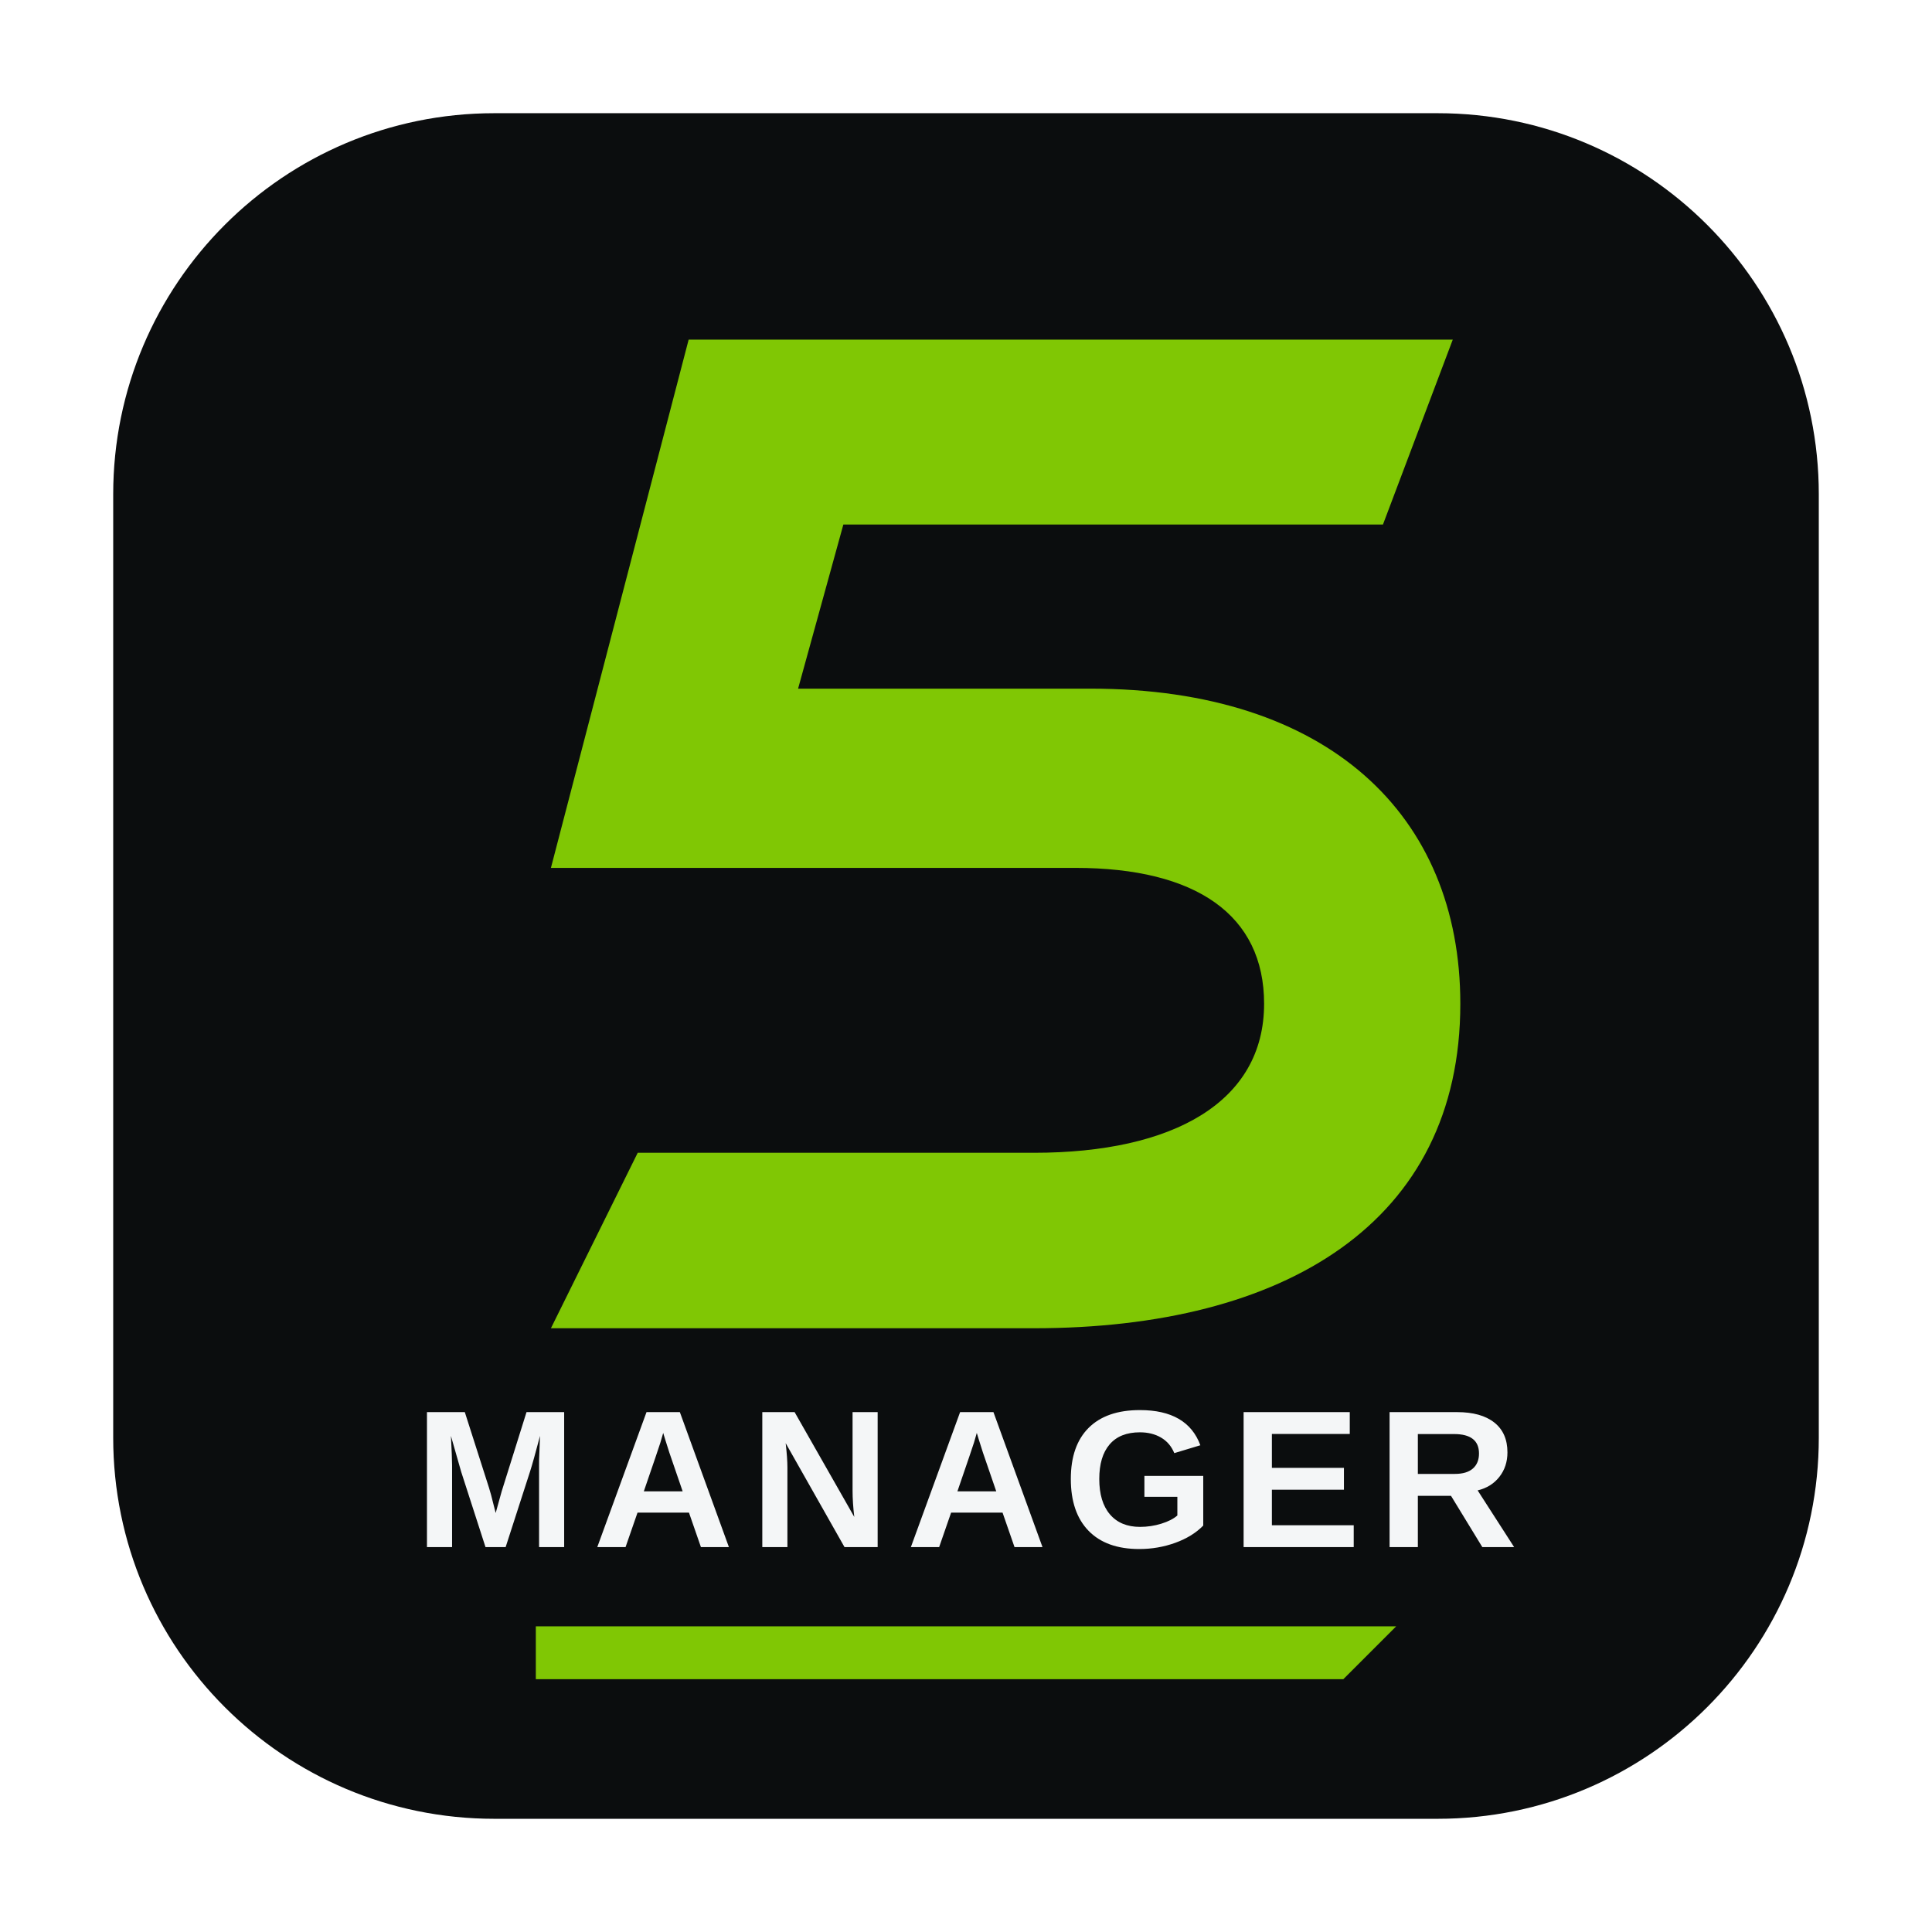
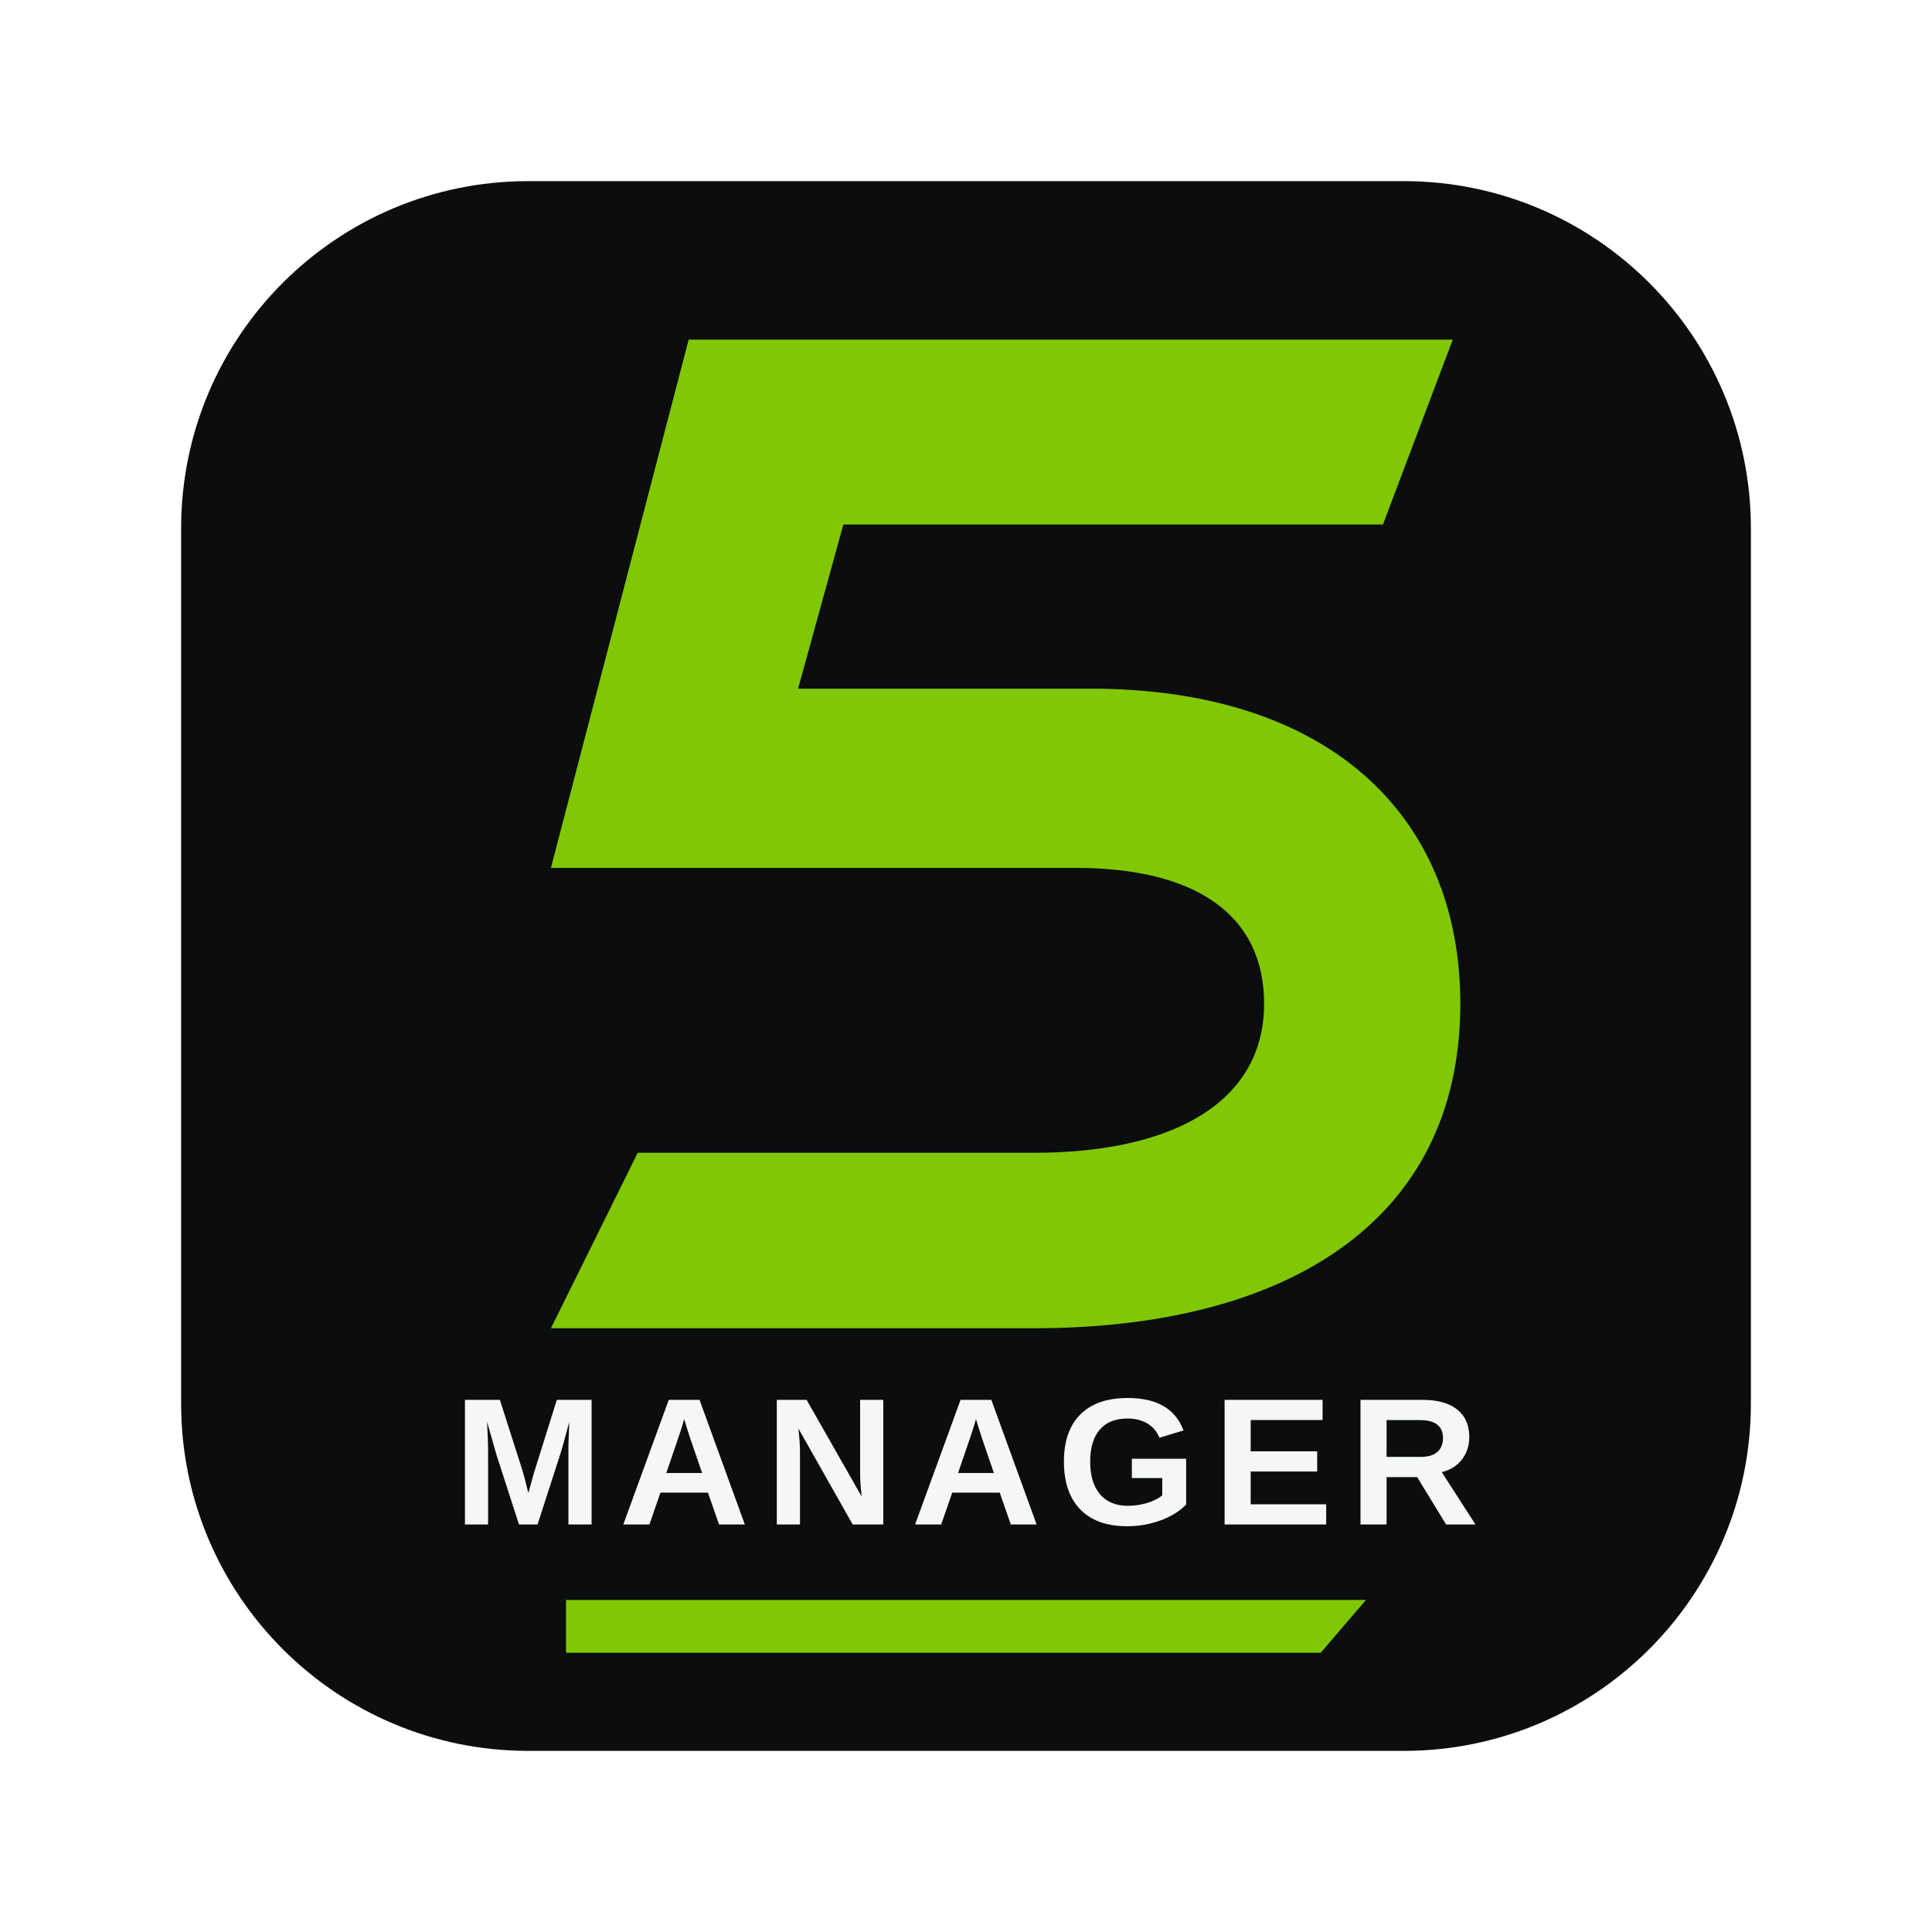
<svg xmlns="http://www.w3.org/2000/svg" width="1024" height="1024" viewBox="0 0 1024 1024">
-   <rect x="60" y="60" width="904" height="904" rx="202" fill="#0B0D0E" />
+   <rect x="96" y="96" width="832" height="832" rx="184" fill="#0B0D0E" />
  <path d="M340 180H770L733 278H447L423 365H578            C704 365 774 432 774 532            C774 648 681 704 548 704H292L338 611H548            C622 611 670 584 670 532            C670 485 634 460 570 460H292L365 180Z" fill="#80C704" />
-   <text x="512" y="820" text-anchor="middle" fill="#F4F6F7" font-family="Segoe UI, Arial, sans-serif" font-size="104" font-weight="800" letter-spacing="8" textLength="500" lengthAdjust="spacingAndGlyphs">MANAGER</text>
-   <path d="M284 862H740L712 890H284Z" fill="#80C704" />
+   <text x="512" y="808" text-anchor="middle" fill="#F4F6F7" font-family="Segoe UI, Arial, sans-serif" font-size="96" font-weight="800" letter-spacing="8" textLength="460" lengthAdjust="spacingAndGlyphs">MANAGER</text>
+   <path d="M300 848H724L700 876H300Z" fill="#80C704" />
</svg>
